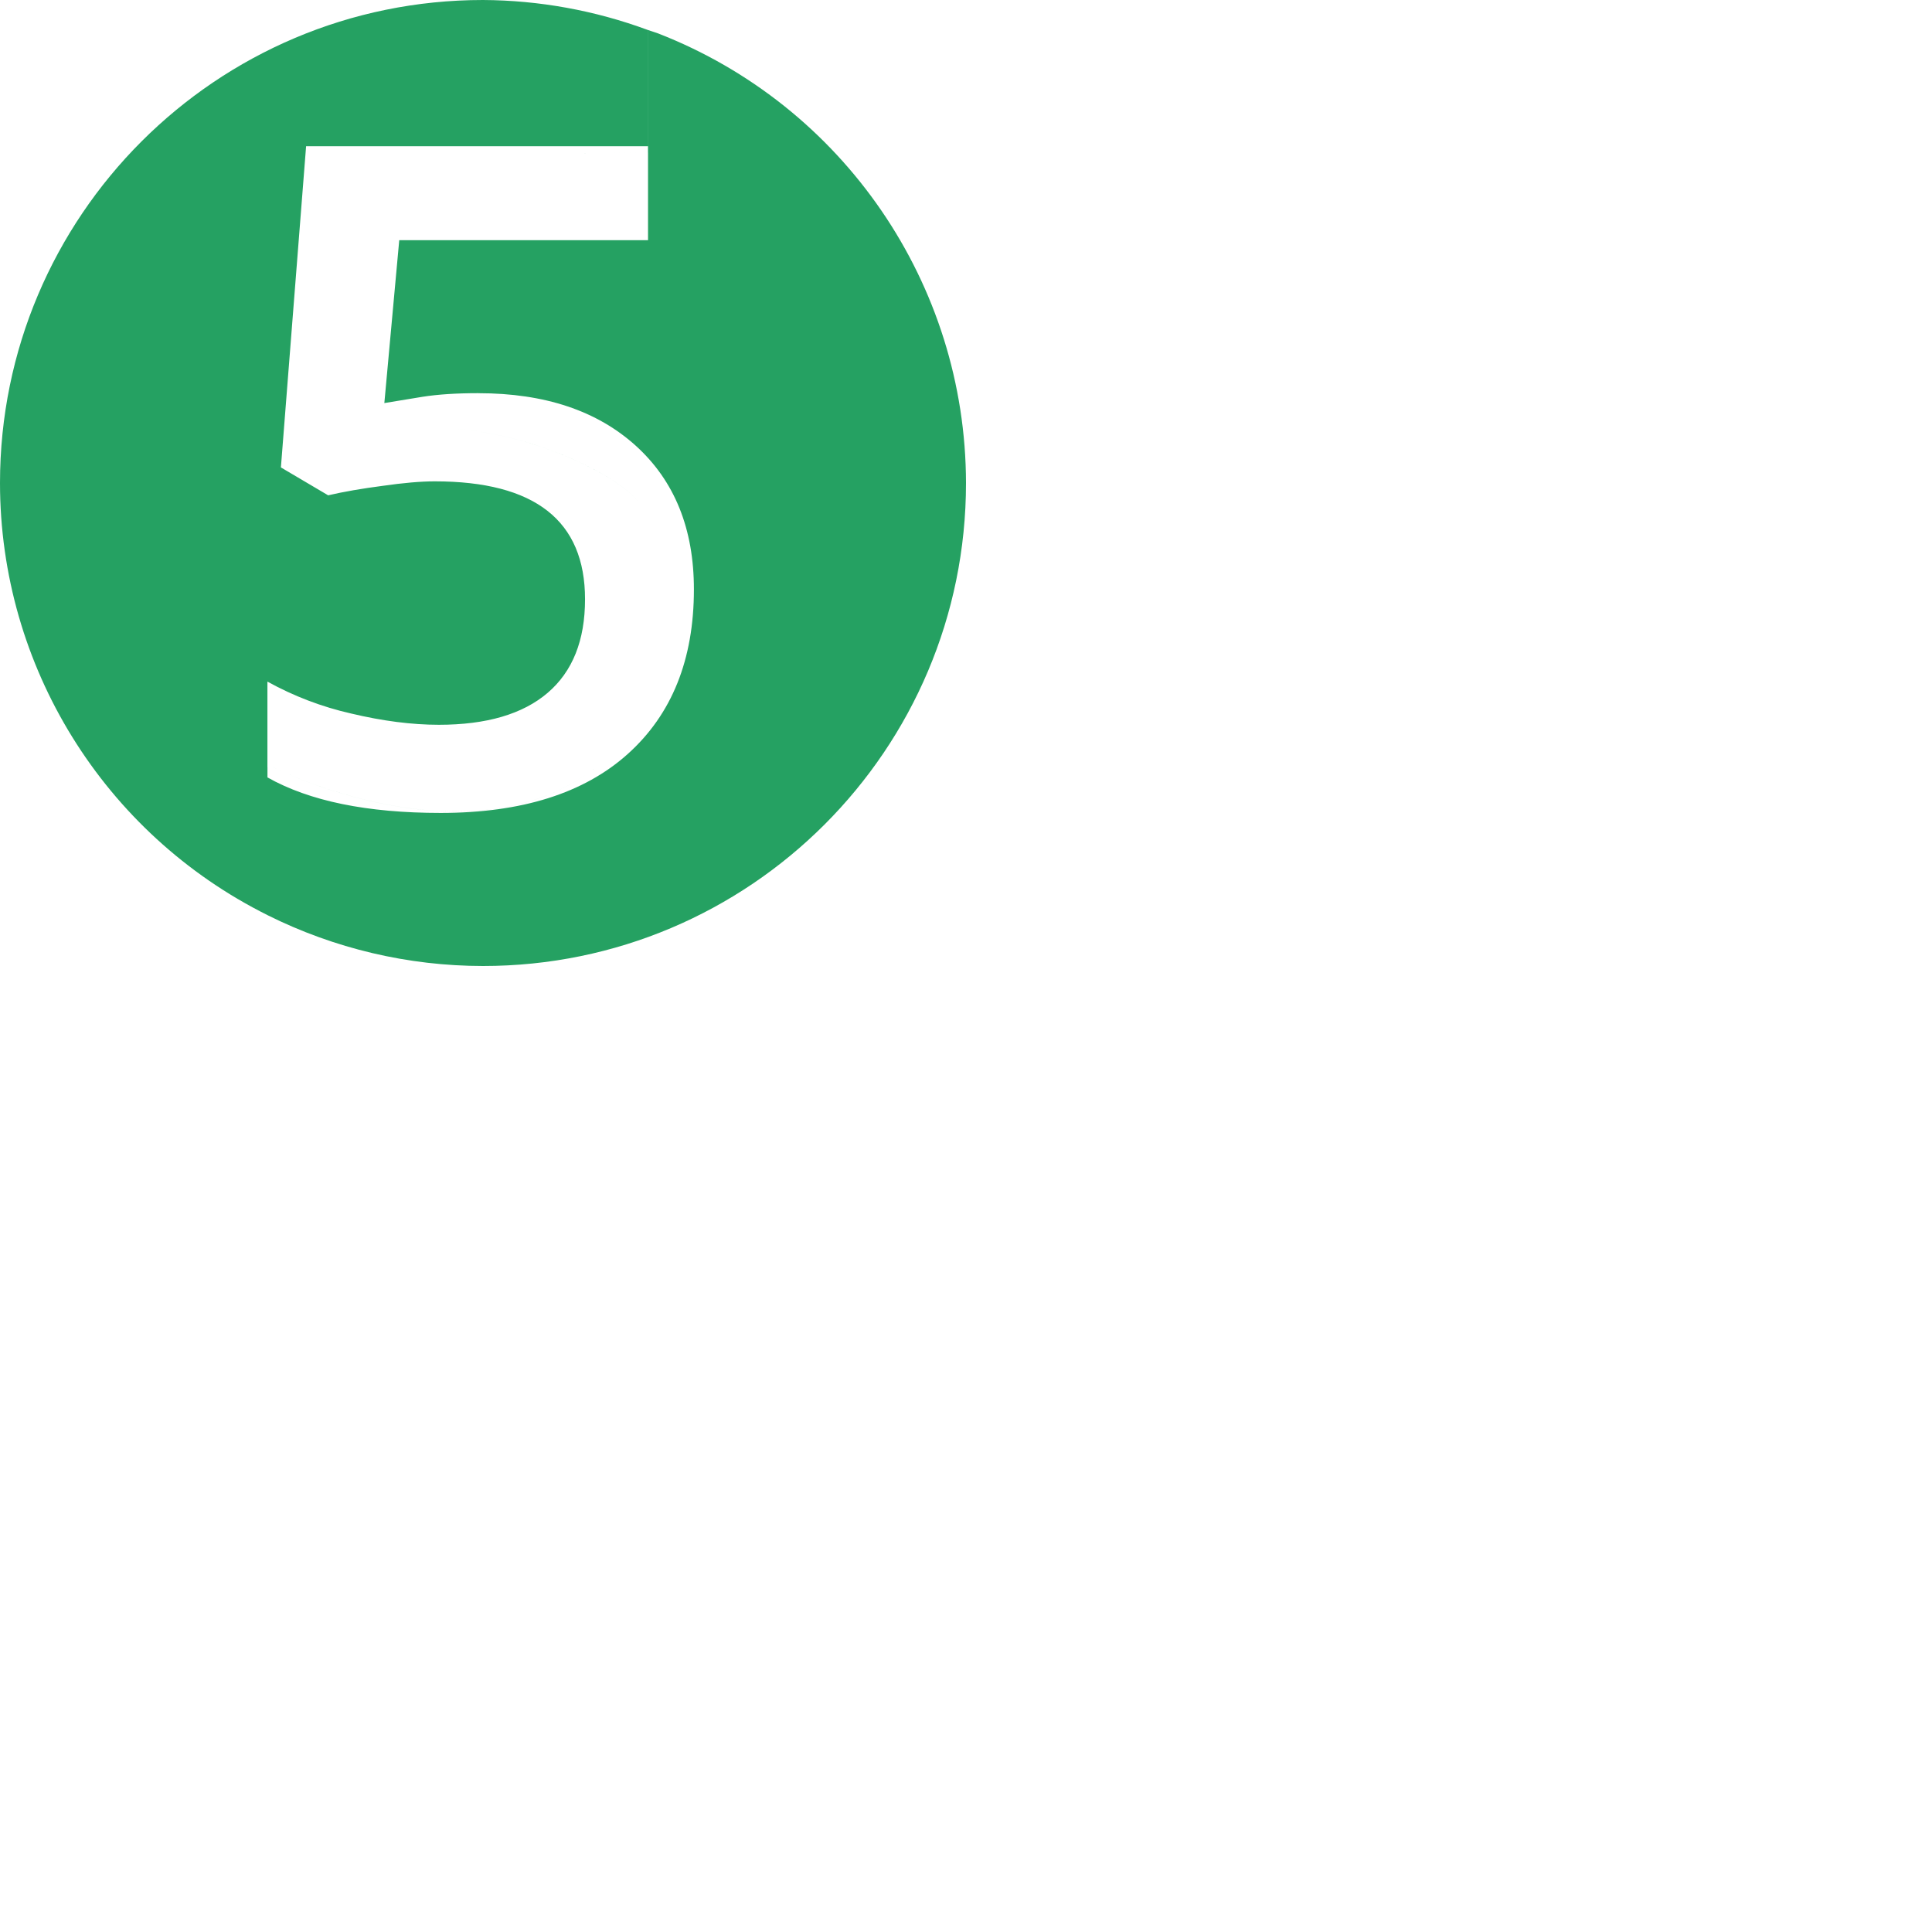
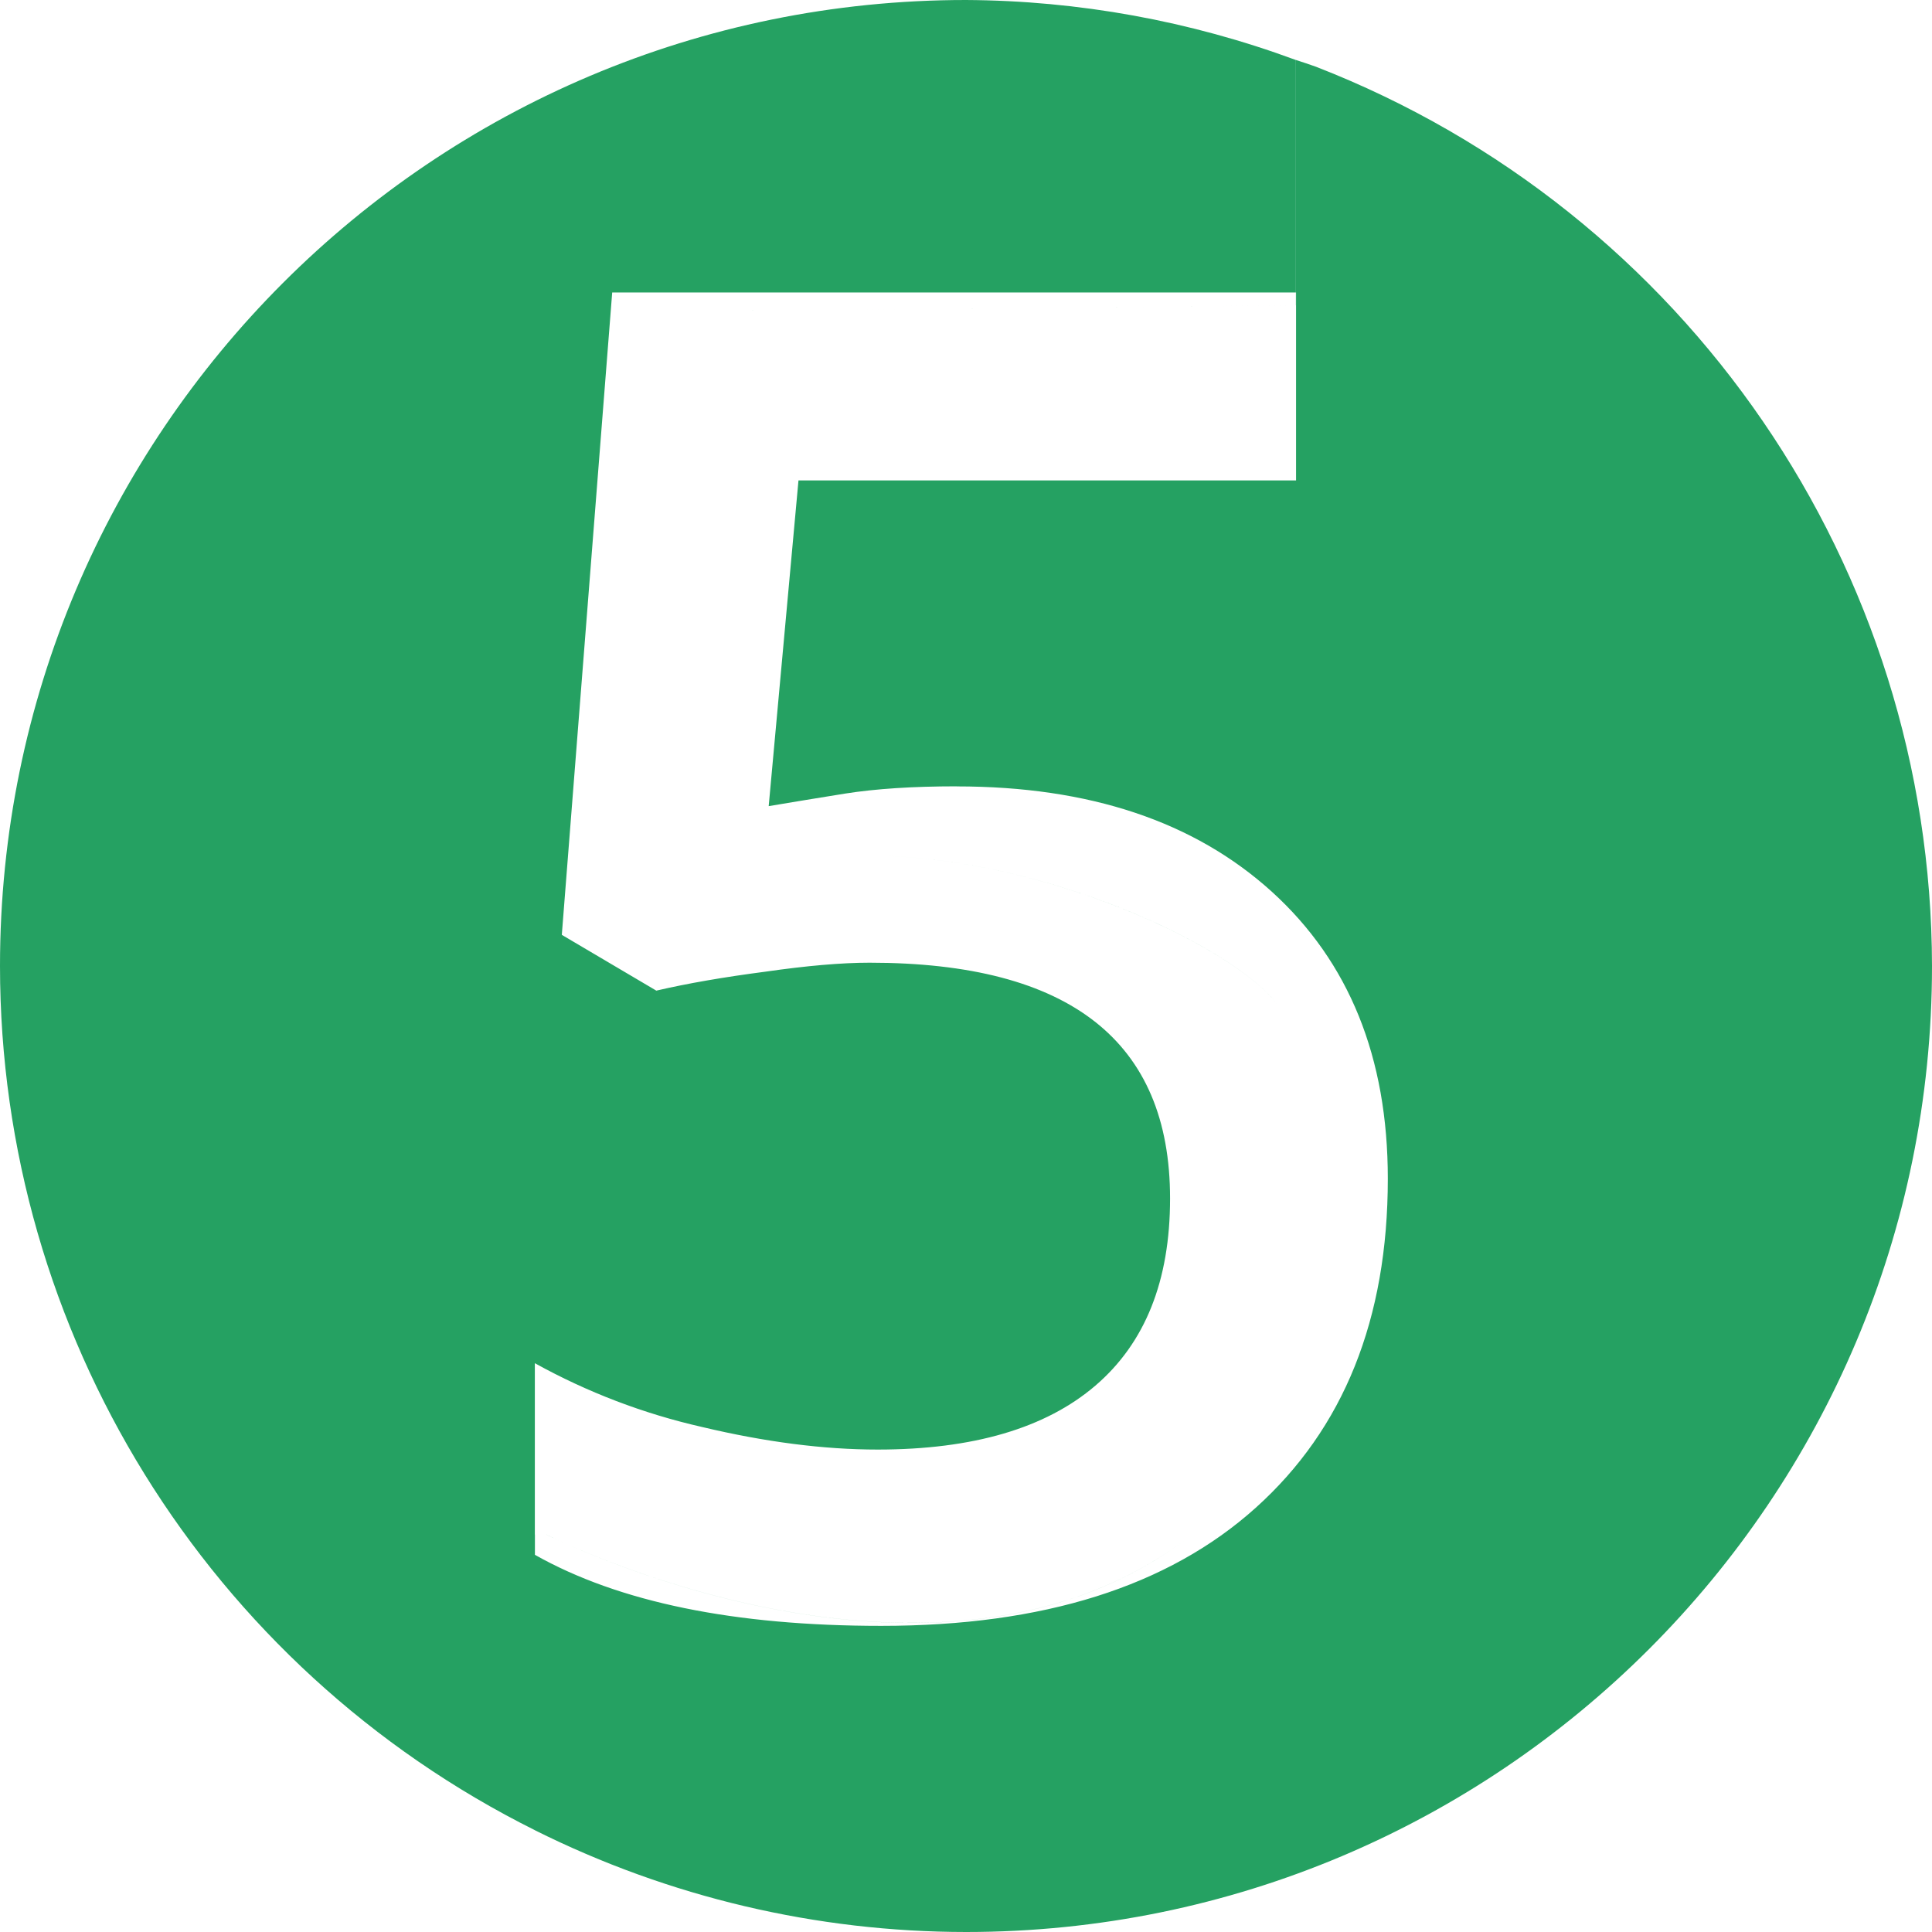
- <svg xmlns="http://www.w3.org/2000/svg" fill="#25A162" role="img" viewBox="0 0 48 48" width="96px" height="96px">
+ <svg xmlns="http://www.w3.org/2000/svg" fill="#25A162" role="img" width="96px" height="96px" viewBox="0 0 24 24">
  <path d="M11.886 9.769c1.647 0 2.95.436 3.912 1.307.961.872 1.442 2.06 1.442 3.566 0 1.744-.548 3.107-1.643 4.09-1.088.977-2.638 1.465-4.65 1.465-1.826 0-3.26-.294-4.303-.883v-2.38a7.89 7.89 0 002.079.793c.782.186 1.509.28 2.18.28 1.184 0 2.086-.265 2.704-.794.619-.53.928-1.304.928-2.325 0-1.952-1.245-2.929-3.733-2.929-.35 0-.783.038-1.297.112-.514.067-.965.145-1.352.235l-1.174-.693.626-7.98H16.1v2.335H9.919l-.37 4.046c.262-.044.578-.096.95-.156.38-.06.843-.09 1.387-.09zM12 0C5.373 0 0 5.373 0 12a11.998 11.998 0 006.65 10.738v-3.675h.138c.01.004 4.86 2.466 8.021 0 3.163-2.468 1.62-5.785 1.08-6.557-.54-.771-3.317-2.083-5.708-1.851-2.391.231-2.391.308-2.391.308l.617-7.096 7.687-.074V.744A12 12 0 0011.999 0zm4.095.744V3.793l-7.688.074-.617 7.096s0-.077 2.391-.308c2.392-.232 5.169 1.08 5.708 1.851.54.772 2.083 4.089-1.08 6.557-3.16 2.467-8.013.004-8.02 0h-.14v3.675A12 12 0 0012 24c6.628 0 12-5.373 12-12A12.007 12.007 0 0016.35.83c-.085-.03-.17-.059-.255-.086zM6.299 22.556z" />
</svg>
